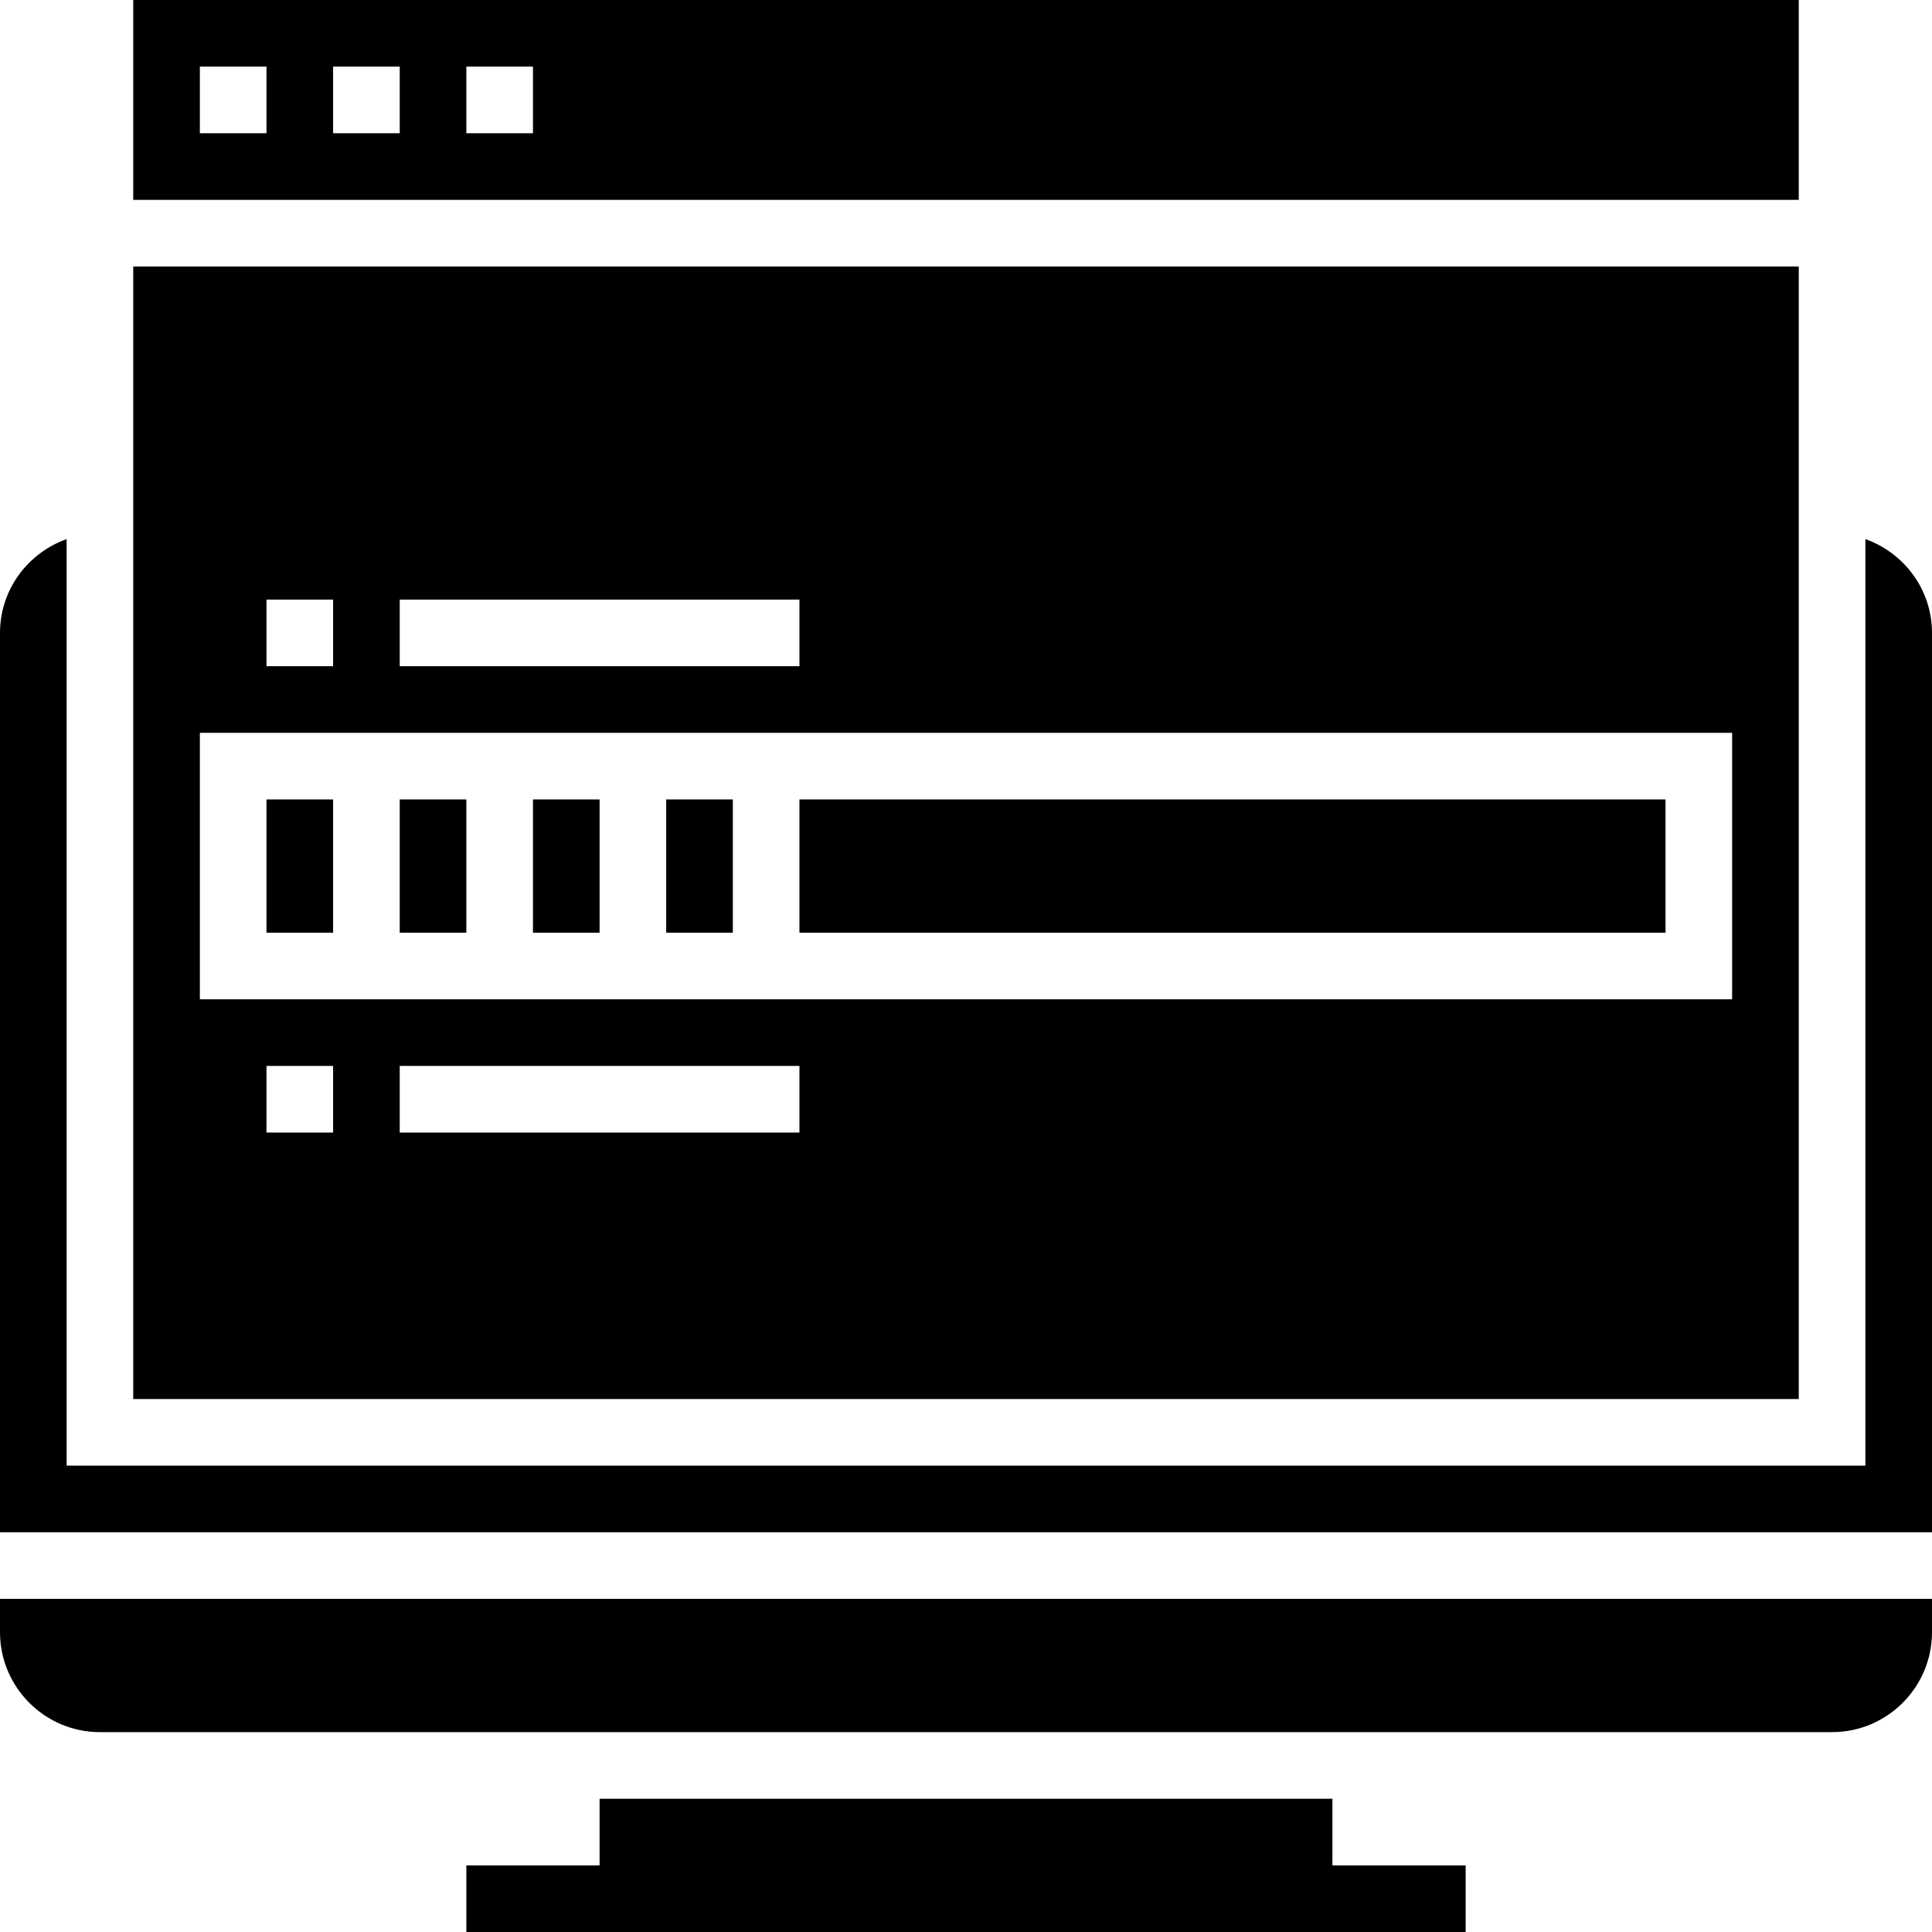
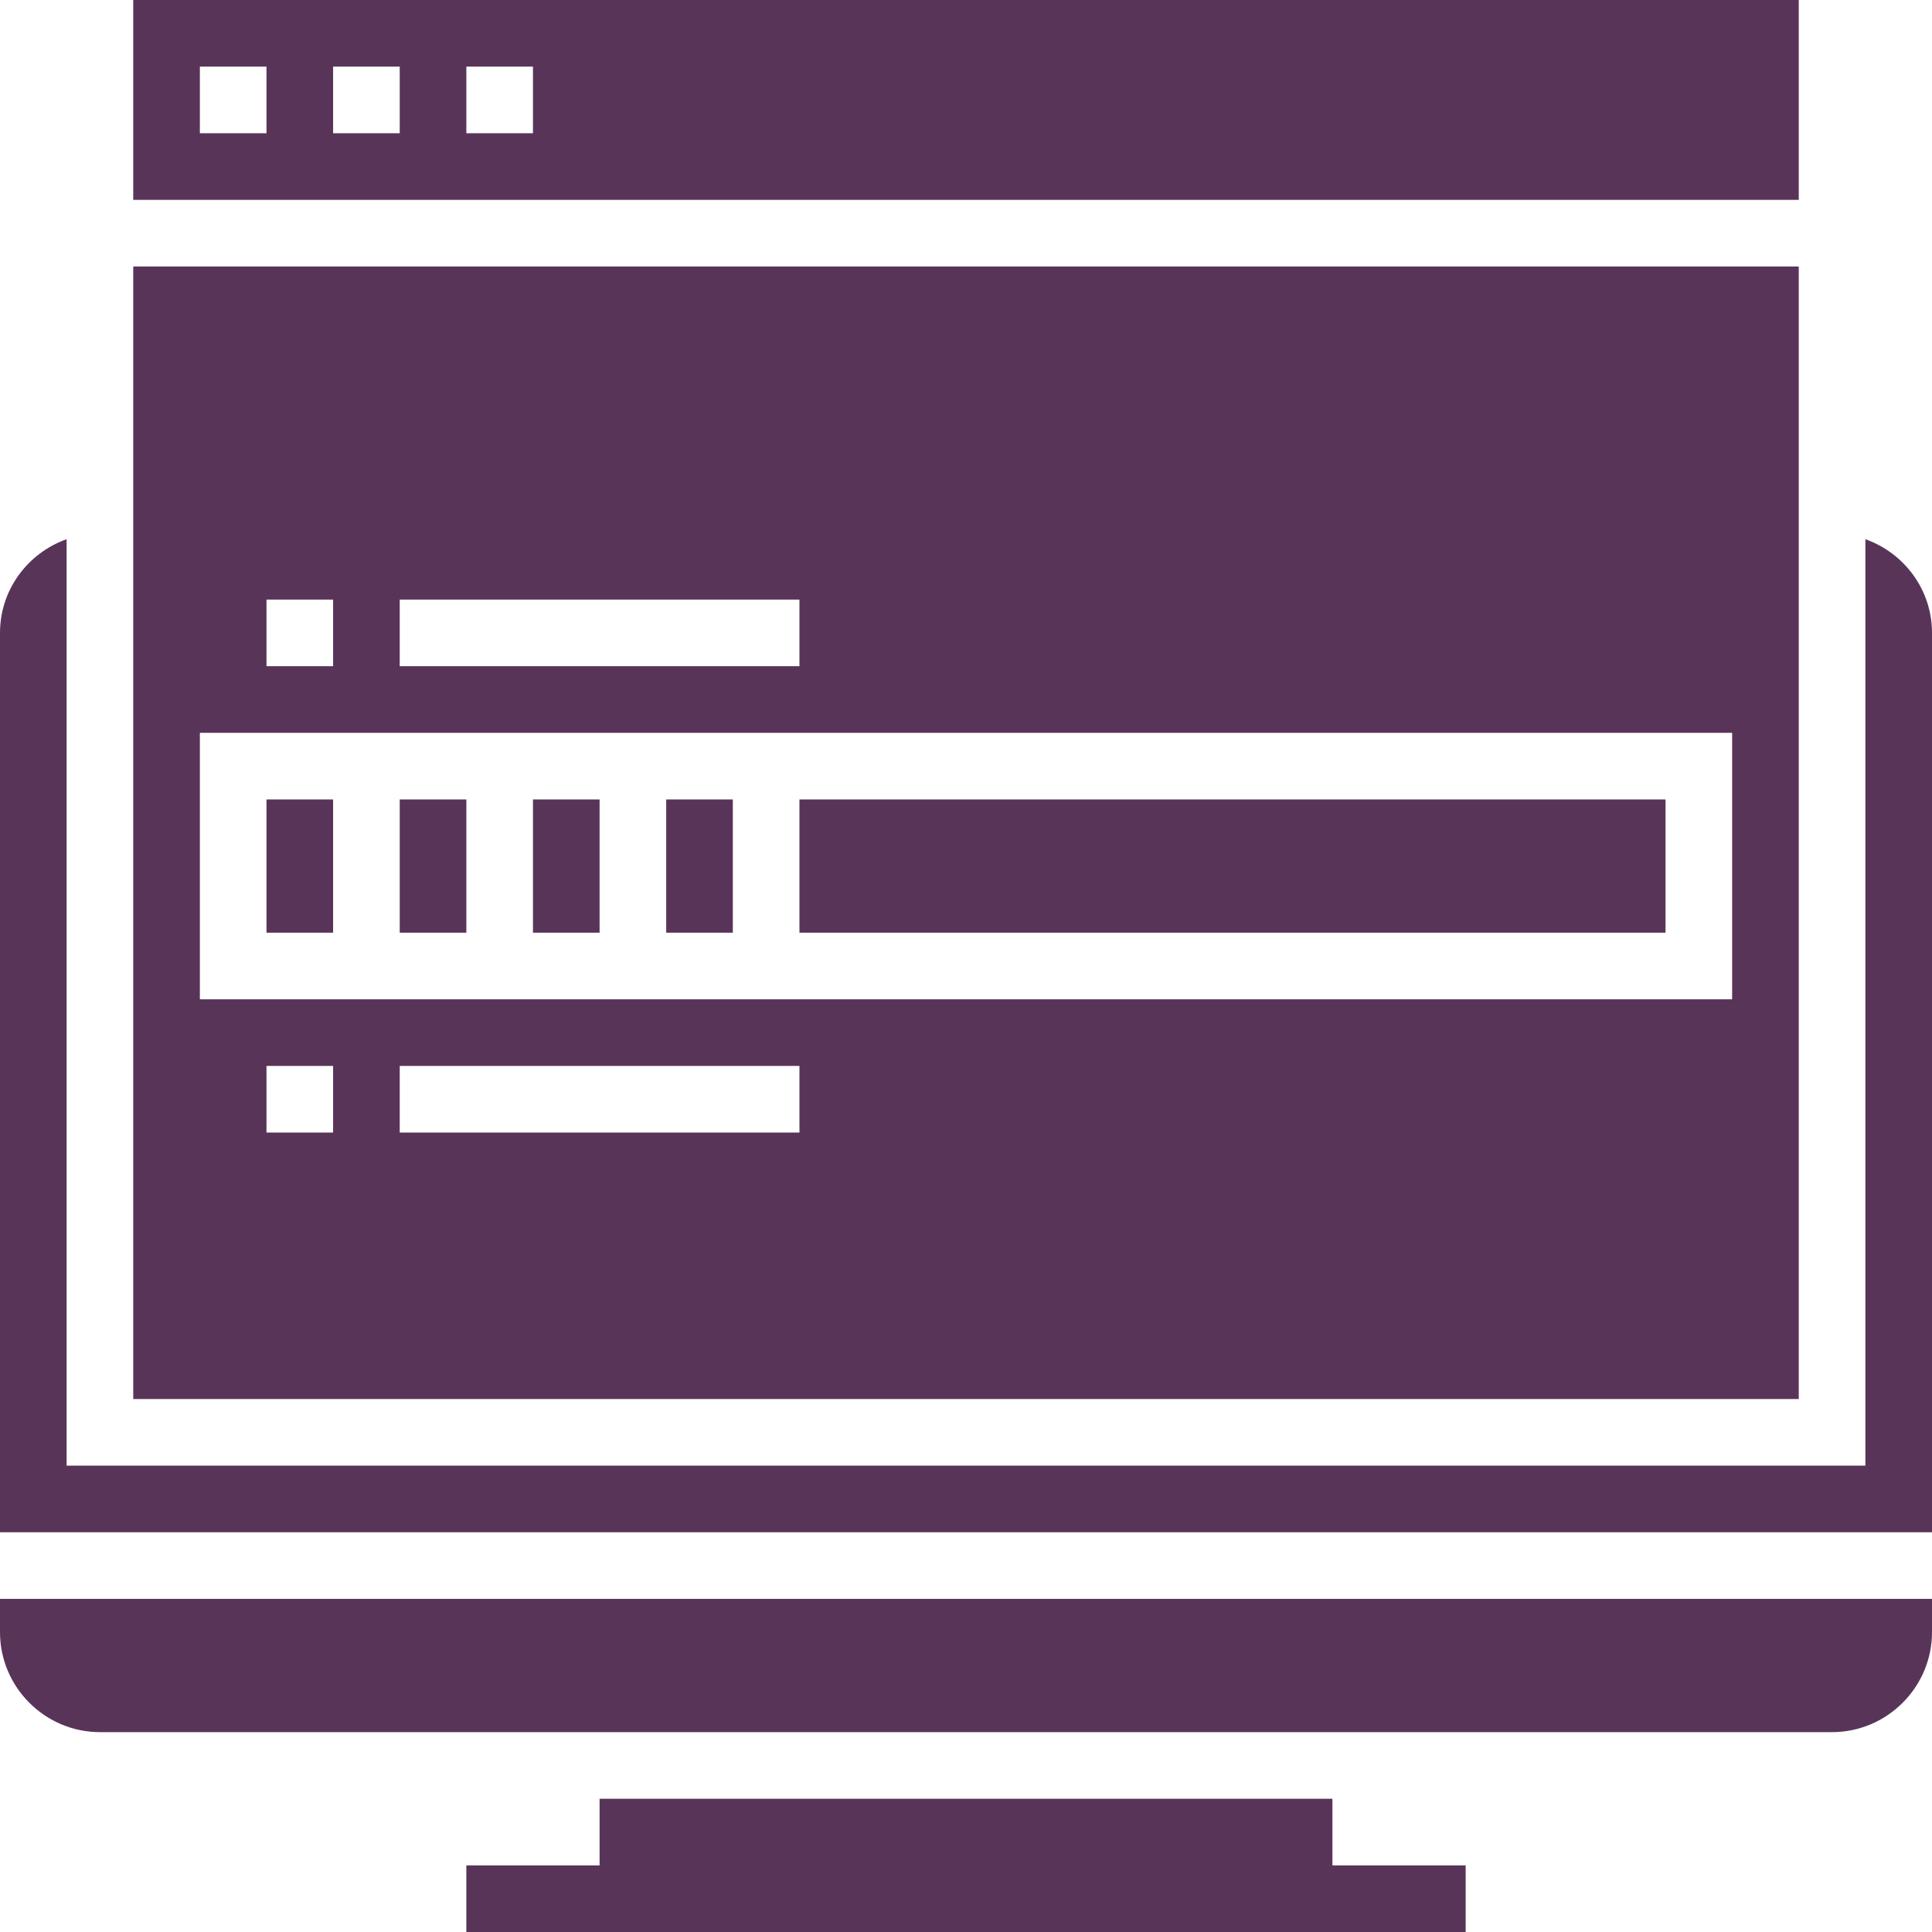
- <svg xmlns="http://www.w3.org/2000/svg" height="464pt" viewBox="0 0 464 464" width="464pt">
-   <path d="m96 192h16v32h-16zm0 0" />
-   <path d="m128 192h16v32h-16zm0 0" />
-   <path d="m160 192h16v32h-16zm0 0" />
-   <path d="m192 192h208v32h-208zm0 0" />
-   <path d="m432 0h-400v48h400zm-368 32h-16v-16h16zm32 0h-16v-16h16zm32 0h-16v-16h16zm0 0" />
-   <path d="m320 432h-176v16h-32v16h240v-16h-32zm0 0" />
-   <path d="m0 392c0 13.23 10.77 24 24 24h416c13.23 0 24-10.77 24-24v-8h-464zm0 0" />
-   <path d="m448 129.473v222.527h-432v-222.527c-9.289 3.312-16 12.113-16 22.527v216h464v-216c0-10.414-6.711-19.215-16-22.527zm0 0" />
-   <path d="m64 192h16v32h-16zm0 0" />
-   <path d="m432 64h-400v272h400zm-336 80h96v16h-96zm-32 0h16v16h-16zm16 128h-16v-16h16zm112 0h-96v-16h96zm224-32h-368v-64h368zm0 0" />
+ <svg xmlns="http://www.w3.org/2000/svg" version="1.1" id="Calque_1" x="0px" y="0px" viewBox="0 0 464 464" style="enable-background:new 0 0 464 464;" xml:space="preserve">
+   <style type="text/css">
+ 	.st0{fill:#593459;}
+ </style>
+   <path class="st0" d="M96,192h16v32H96V192z" />
+   <path class="st0" d="M128,192h16v32h-16V192z" />
+   <path class="st0" d="M160,192h16v32h-16V192z" />
+   <path class="st0" d="M192,192h208v32H192V192z" />
+   <path class="st0" d="M432,0H32v48h400V0z M64,32H48V16h16V32z M96,32H80V16h16V32z M128,32h-16V16h16V32z" />
+   <path class="st0" d="M320,432H144v16h-32v16h240v-16h-32V432z" />
+   <path class="st0" d="M0,392c0,13.2,10.8,24,24,24h416c13.2,0,24-10.8,24-24v-8H0V392z" />
+   <path class="st0" d="M448,129.5V352H16V129.5C6.7,132.8,0,141.6,0,152v216h464V152C464,141.6,457.3,132.8,448,129.5z" />
+   <path class="st0" d="M64,192h16v32H64V192z" />
+   <path class="st0" d="M432,64H32v272h400V64z M96,144h96v16H96V144z M64,144h16v16H64V144z M80,272H64v-16h16V272z M192,272H96v-16  h96V272z M416,240H48v-64h368V240z" />
</svg>
